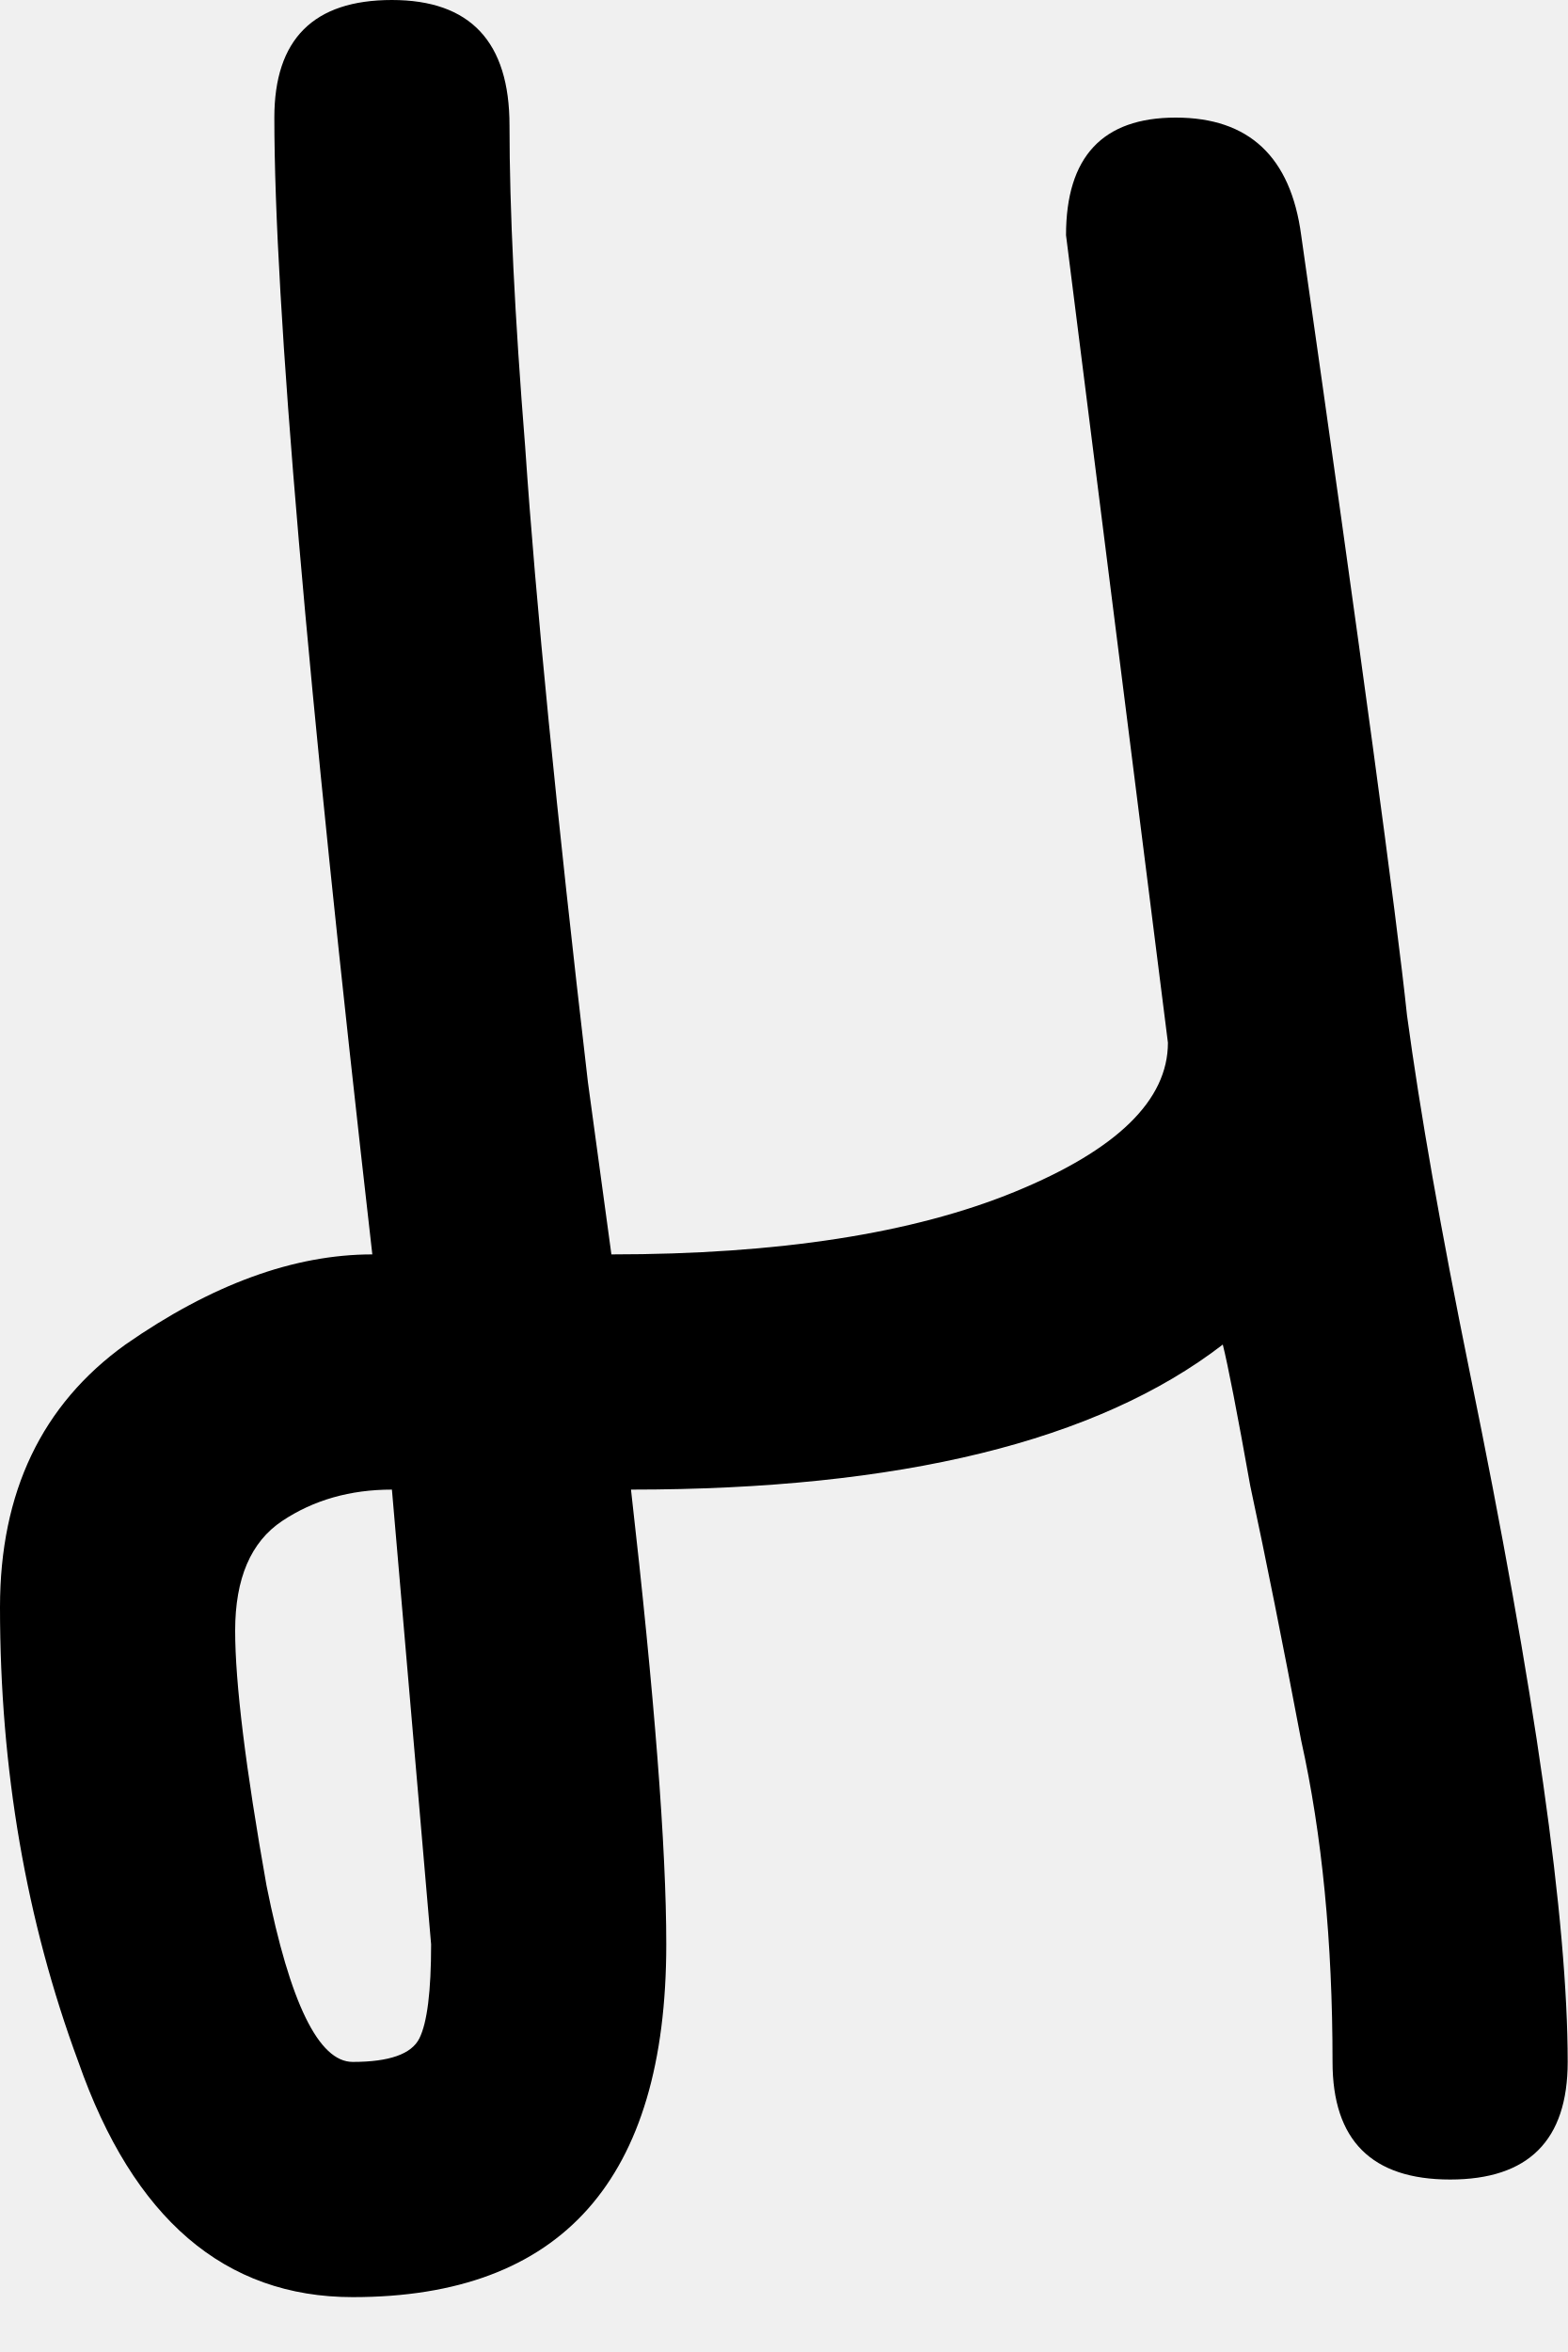
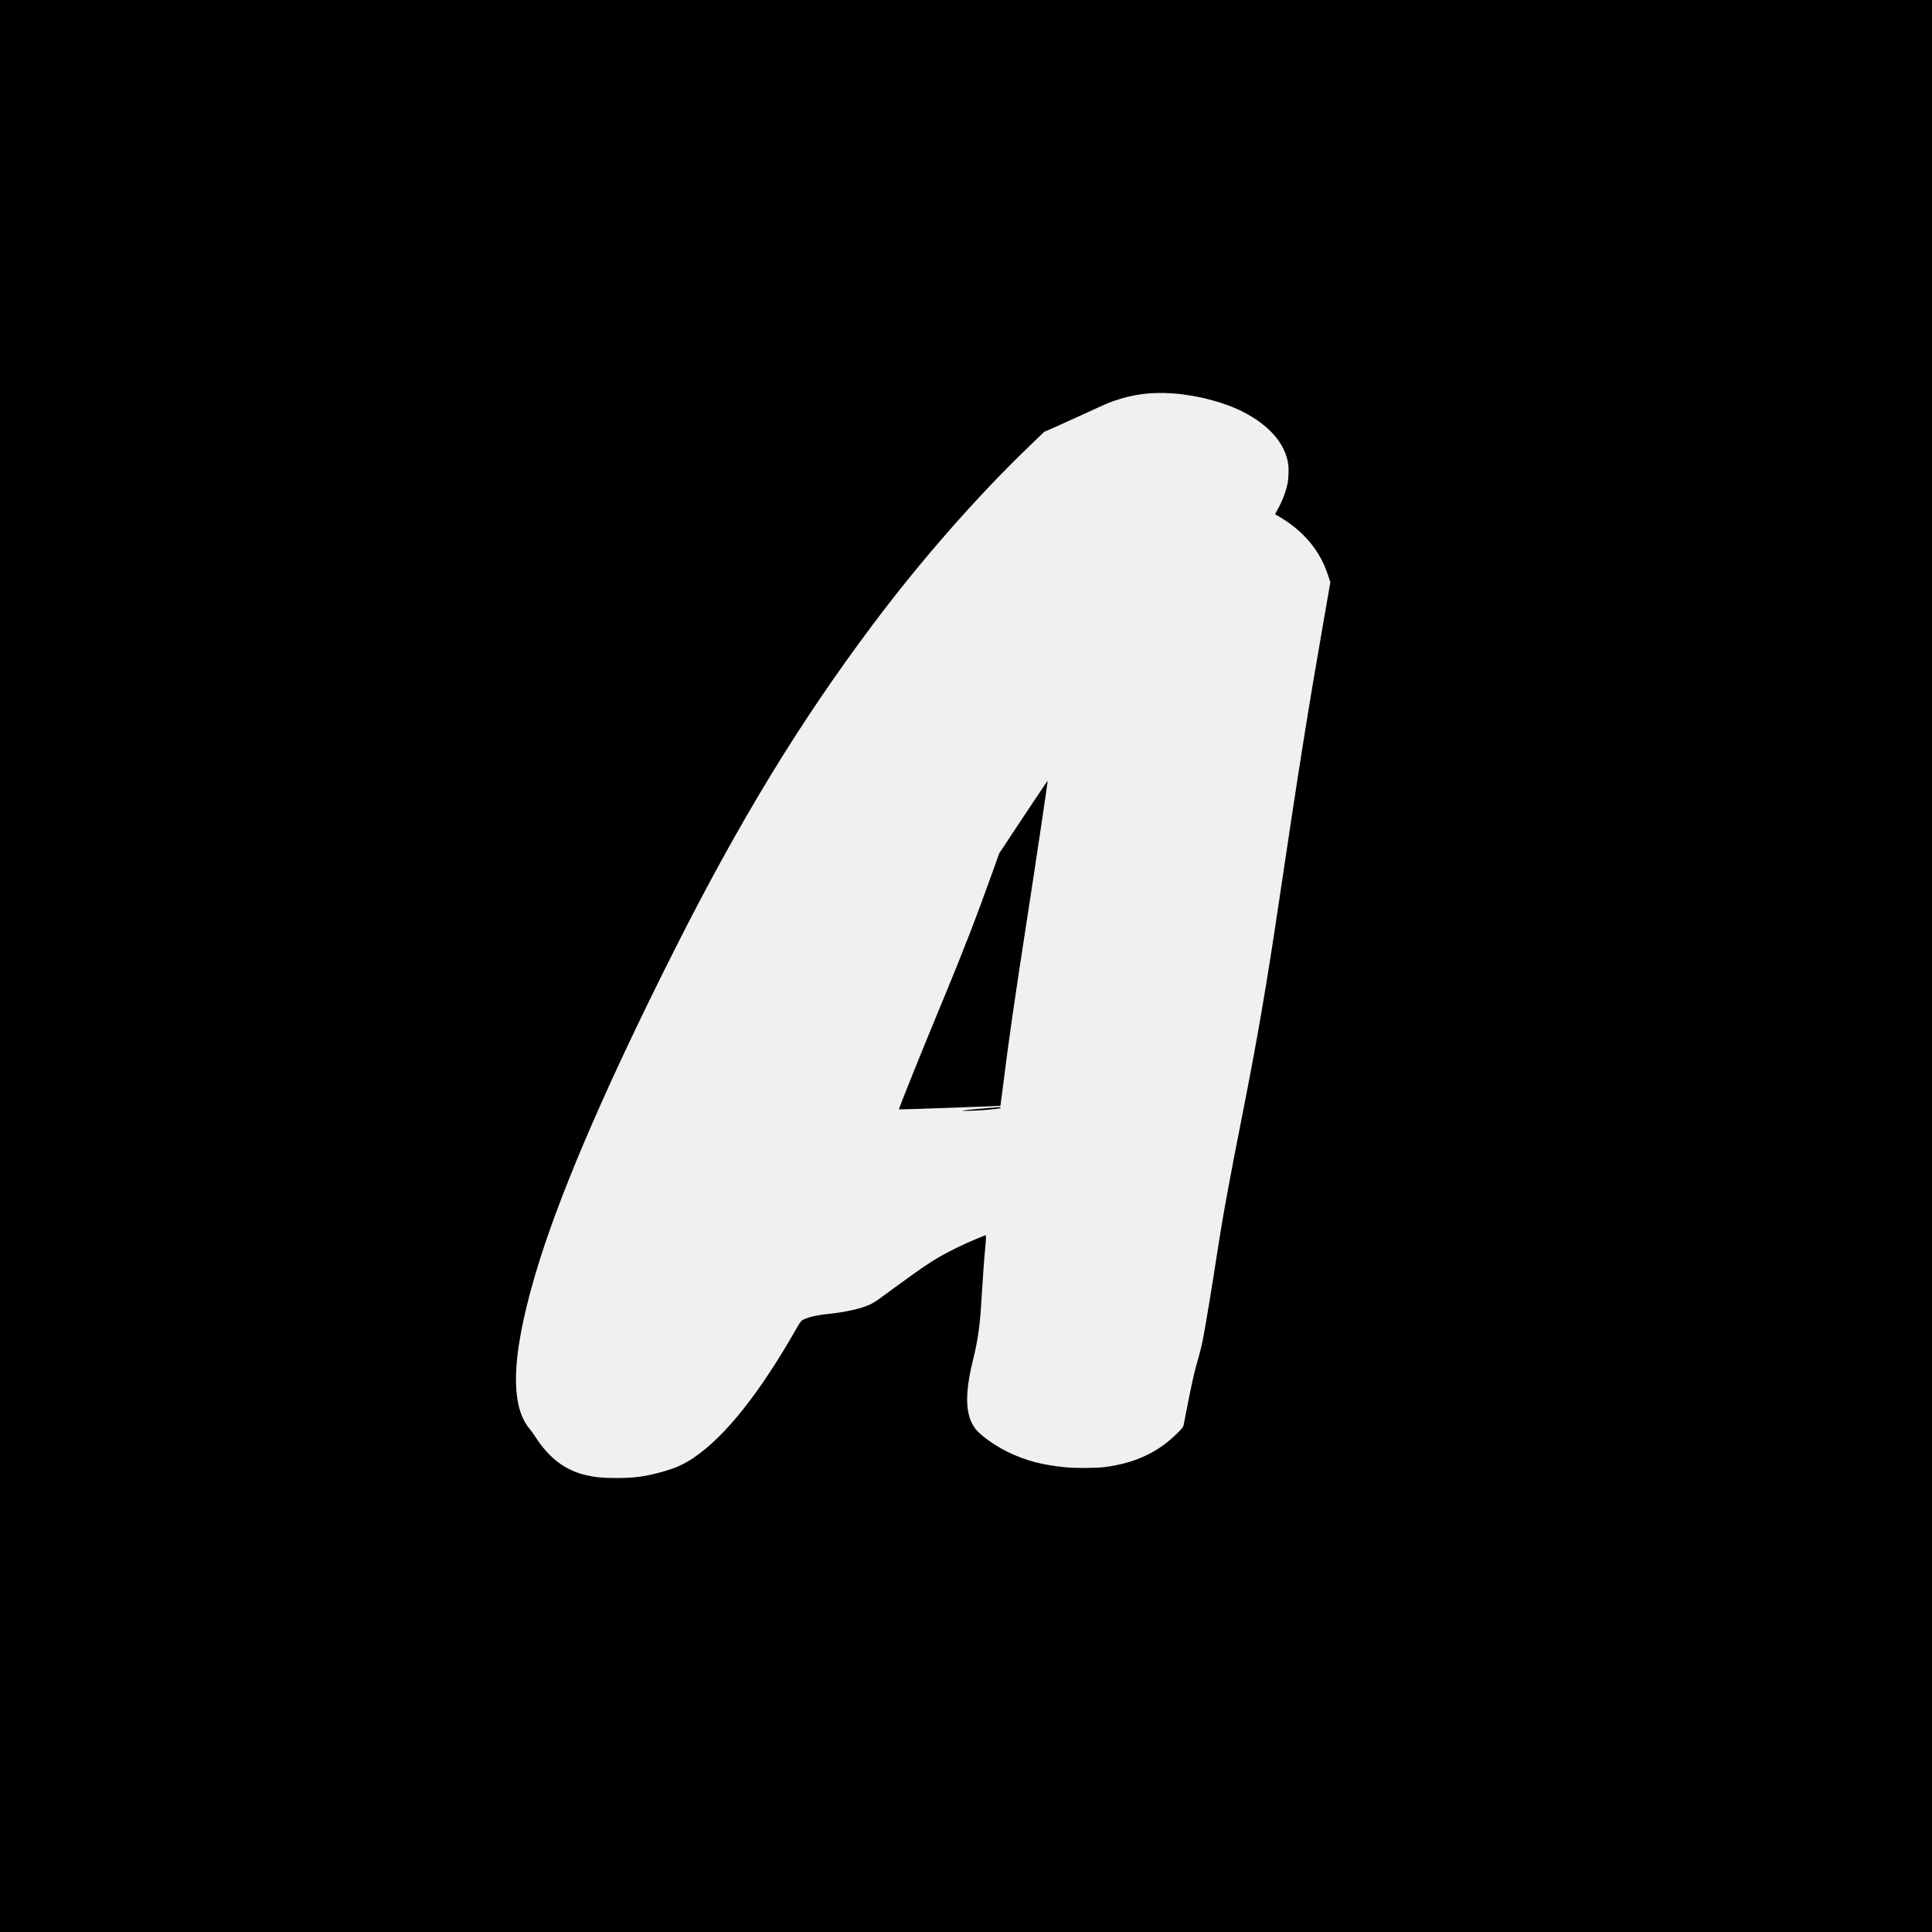
- <svg xmlns="http://www.w3.org/2000/svg" width="24" height="36" viewBox="0 0 24 36" fill="none">
-   <style>@media (prefers-color-scheme:dark){path{fill:#fff}}</style>
-   <path d="M17.88 15.96L16.32 3.6C16.32 2.4 16.88 1.8 18 1.8C19.12 1.8 19.76 2.4 19.92 3.6C20.84 10.04 21.38 14.02 21.54 15.54C21.74 17.02 22.06 18.84 22.5 21C23.5 25.88 24 29.4 24 31.56C24 32.76 23.4 33.36 22.2 33.36C21 33.36 20.4 32.76 20.4 31.56C20.4 29.72 20.24 28.08 19.92 26.64C19.64 25.16 19.38 23.86 19.14 22.74C18.94 21.62 18.8 20.9 18.72 20.58C16.8 22.06 13.78 22.8 9.66 22.8C10.02 25.96 10.2 28.28 10.2 29.76C10.2 33.36 8.6 35.16 5.4 35.16C3.44 35.16 2.04 33.96 1.2 31.56C0.4 29.4 0 27.08 0 24.6C0 22.84 0.64 21.5 1.92 20.58C3.24 19.66 4.5 19.2 5.7 19.2C4.7 10.44 4.2 4.64 4.2 1.8C4.2 0.6 4.8 0 6 0C7.2 0 7.8 0.64 7.8 1.92C7.8 3.2 7.88 4.84 8.04 6.84C8.2 9.2 8.52 12.44 9 16.56L9.36 19.2C11.92 19.2 13.98 18.88 15.54 18.24C17.1 17.6 17.88 16.84 17.88 15.96ZM3.6 24.96C3.6 25.76 3.76 27.06 4.08 28.86C4.44 30.66 4.88 31.56 5.4 31.56C5.96 31.56 6.3 31.44 6.42 31.2C6.54 30.96 6.6 30.48 6.6 29.76L6 22.8C5.36 22.8 4.8 22.96 4.32 23.28C3.84 23.6 3.6 24.16 3.6 24.96Z" fill="#000" />
+ <svg xmlns="http://www.w3.org/2000/svg" version="1.0" width="3850pt" height="3850pt" viewBox="0 0 3850 3850" preserveAspectRatio="xMidYMid meet">
+   <g transform="translate(0,3850) scale(0.1,-0.1)" fill="#000000" stroke="none">
+     <path d="M0 19250 l0 -19250 19250 0 19250 0 0 19250 0 19250 -19250 0 -19250 0 0 -19250z m23375 11410 c501 -37 1039 -181 1415 -377 515 -269 823 -630 881 -1032 14 -101 7 -296 -15 -396 -35 -164 -108 -352 -196 -507 -28 -49 -50 -90 -50 -92 0 -3 21 -17 48 -32 195 -111 371 -244 516 -388 231 -231 389 -489 493 -805 l44 -134 -130 -746 c-319 -1826 -497 -2948 -902 -5671 -239 -1611 -425 -2693 -714 -4155 -289 -1460 -411 -2137 -535 -2955 -71 -468 -180 -1127 -244 -1480 -32 -179 -64 -311 -116 -490 -69 -234 -116 -442 -226 -1005 -25 -126 -50 -254 -55 -283 -10 -49 -19 -61 -117 -161 -385 -390 -848 -607 -1457 -686 -156 -21 -573 -24 -765 -6 -474 44 -816 135 -1175 311 -248 121 -533 324 -631 449 -209 266 -226 684 -55 1377 104 420 142 704 176 1309 19 331 49 739 71 955 8 85 14 171 12 191 l-3 37 -195 -79 c-223 -90 -554 -252 -745 -364 -198 -117 -376 -239 -770 -526 -198 -144 -394 -287 -435 -317 -41 -30 -104 -69 -140 -87 -174 -87 -495 -161 -866 -200 -238 -24 -413 -68 -510 -126 -23 -14 -54 -59 -110 -157 -727 -1284 -1431 -2168 -2059 -2587 -203 -136 -387 -215 -666 -288 -320 -84 -518 -110 -859 -110 -270 -1 -422 13 -605 55 -422 97 -746 342 -1022 774 -32 50 -81 119 -110 152 -420 495 -351 1611 208 3382 473 1496 1381 3585 2677 6155 1301 2582 2502 4552 3956 6490 968 1291 2088 2566 3138 3574 l277 266 193 84 c106 47 319 143 473 214 533 246 601 275 720 317 393 136 750 181 1180 150z" />
+     <path d="M20393 22222 l-481 -727 -127 -355 c-325 -910 -596 -1610 -980 -2535 -453 -1091 -900 -2203 -890 -2213 5 -5 2017 67 2021 72 1 0 20 152 44 336 123 986 232 1741 475 3310 180 1164 427 2819 423 2831 -2 4 -220 -320 -485 -719z" />
+     <path d="M19750 16425 c-340 -29 -536 -48 -565 -56 -43 -13 321 -1 495 16 237 23 260 26 260 41 0 8 -8 13 -17 13 -10 -1 -88 -7 -173 -14z" />
+   </g>
</svg>
